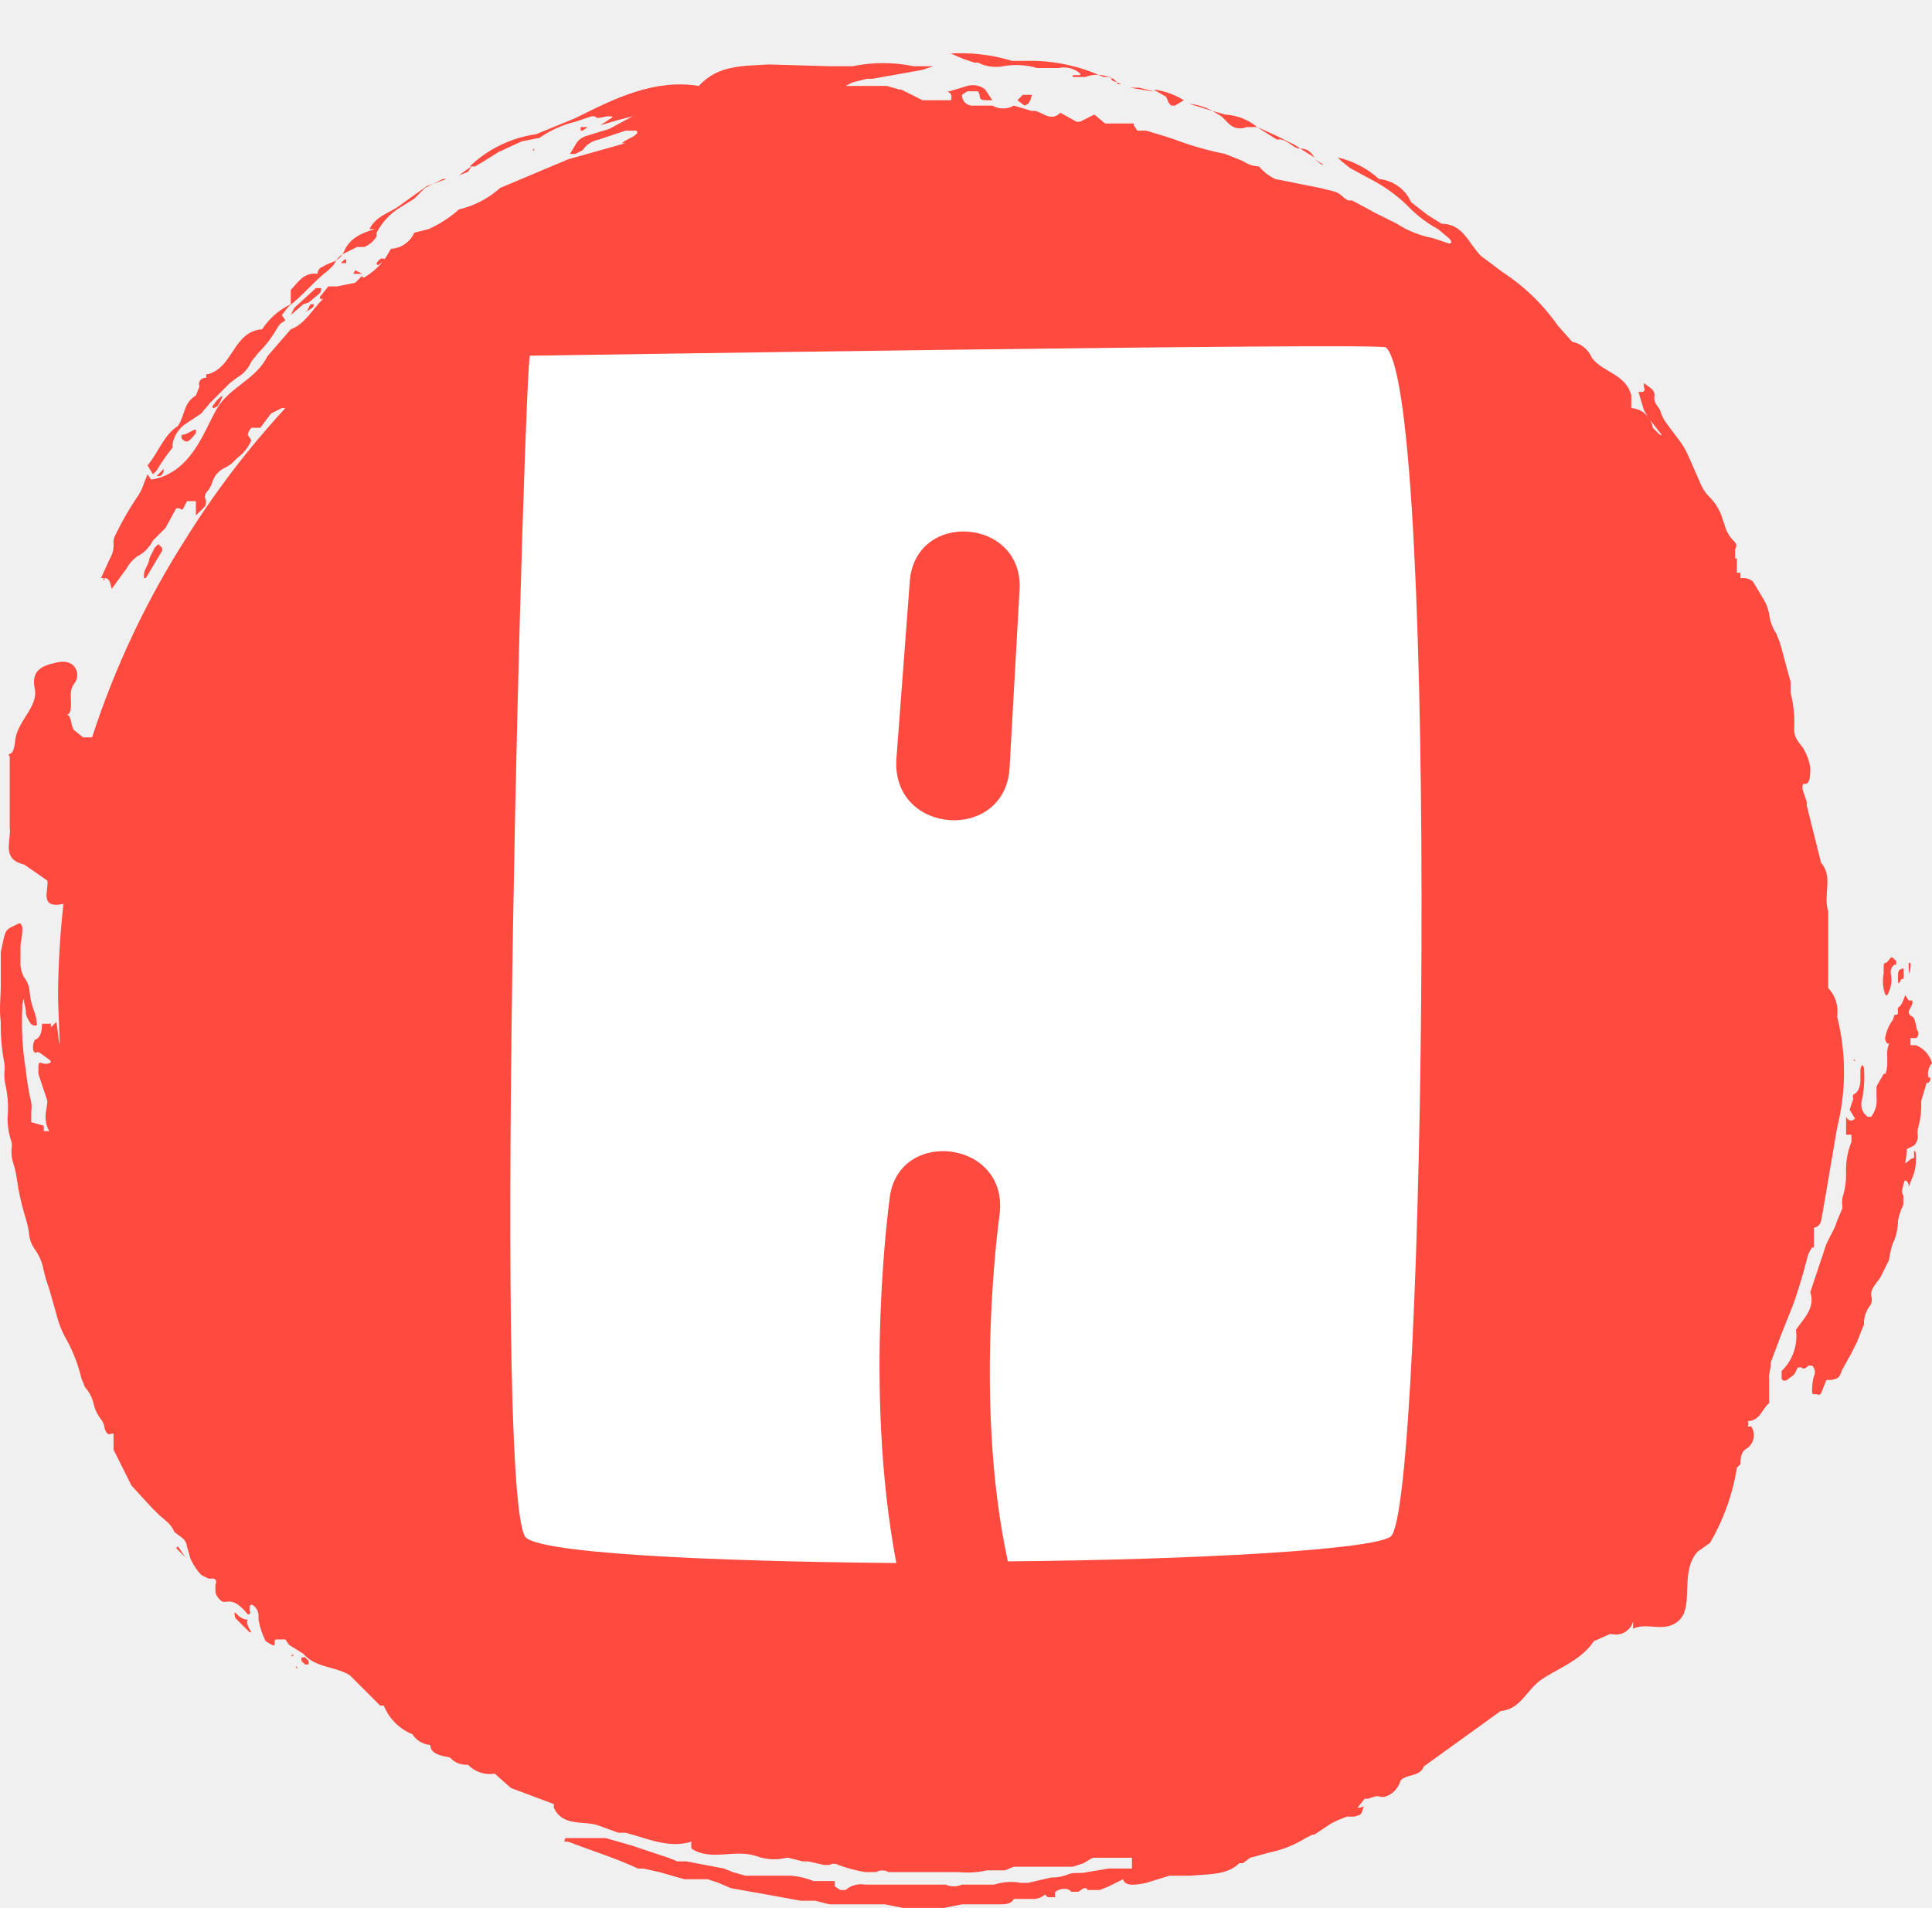
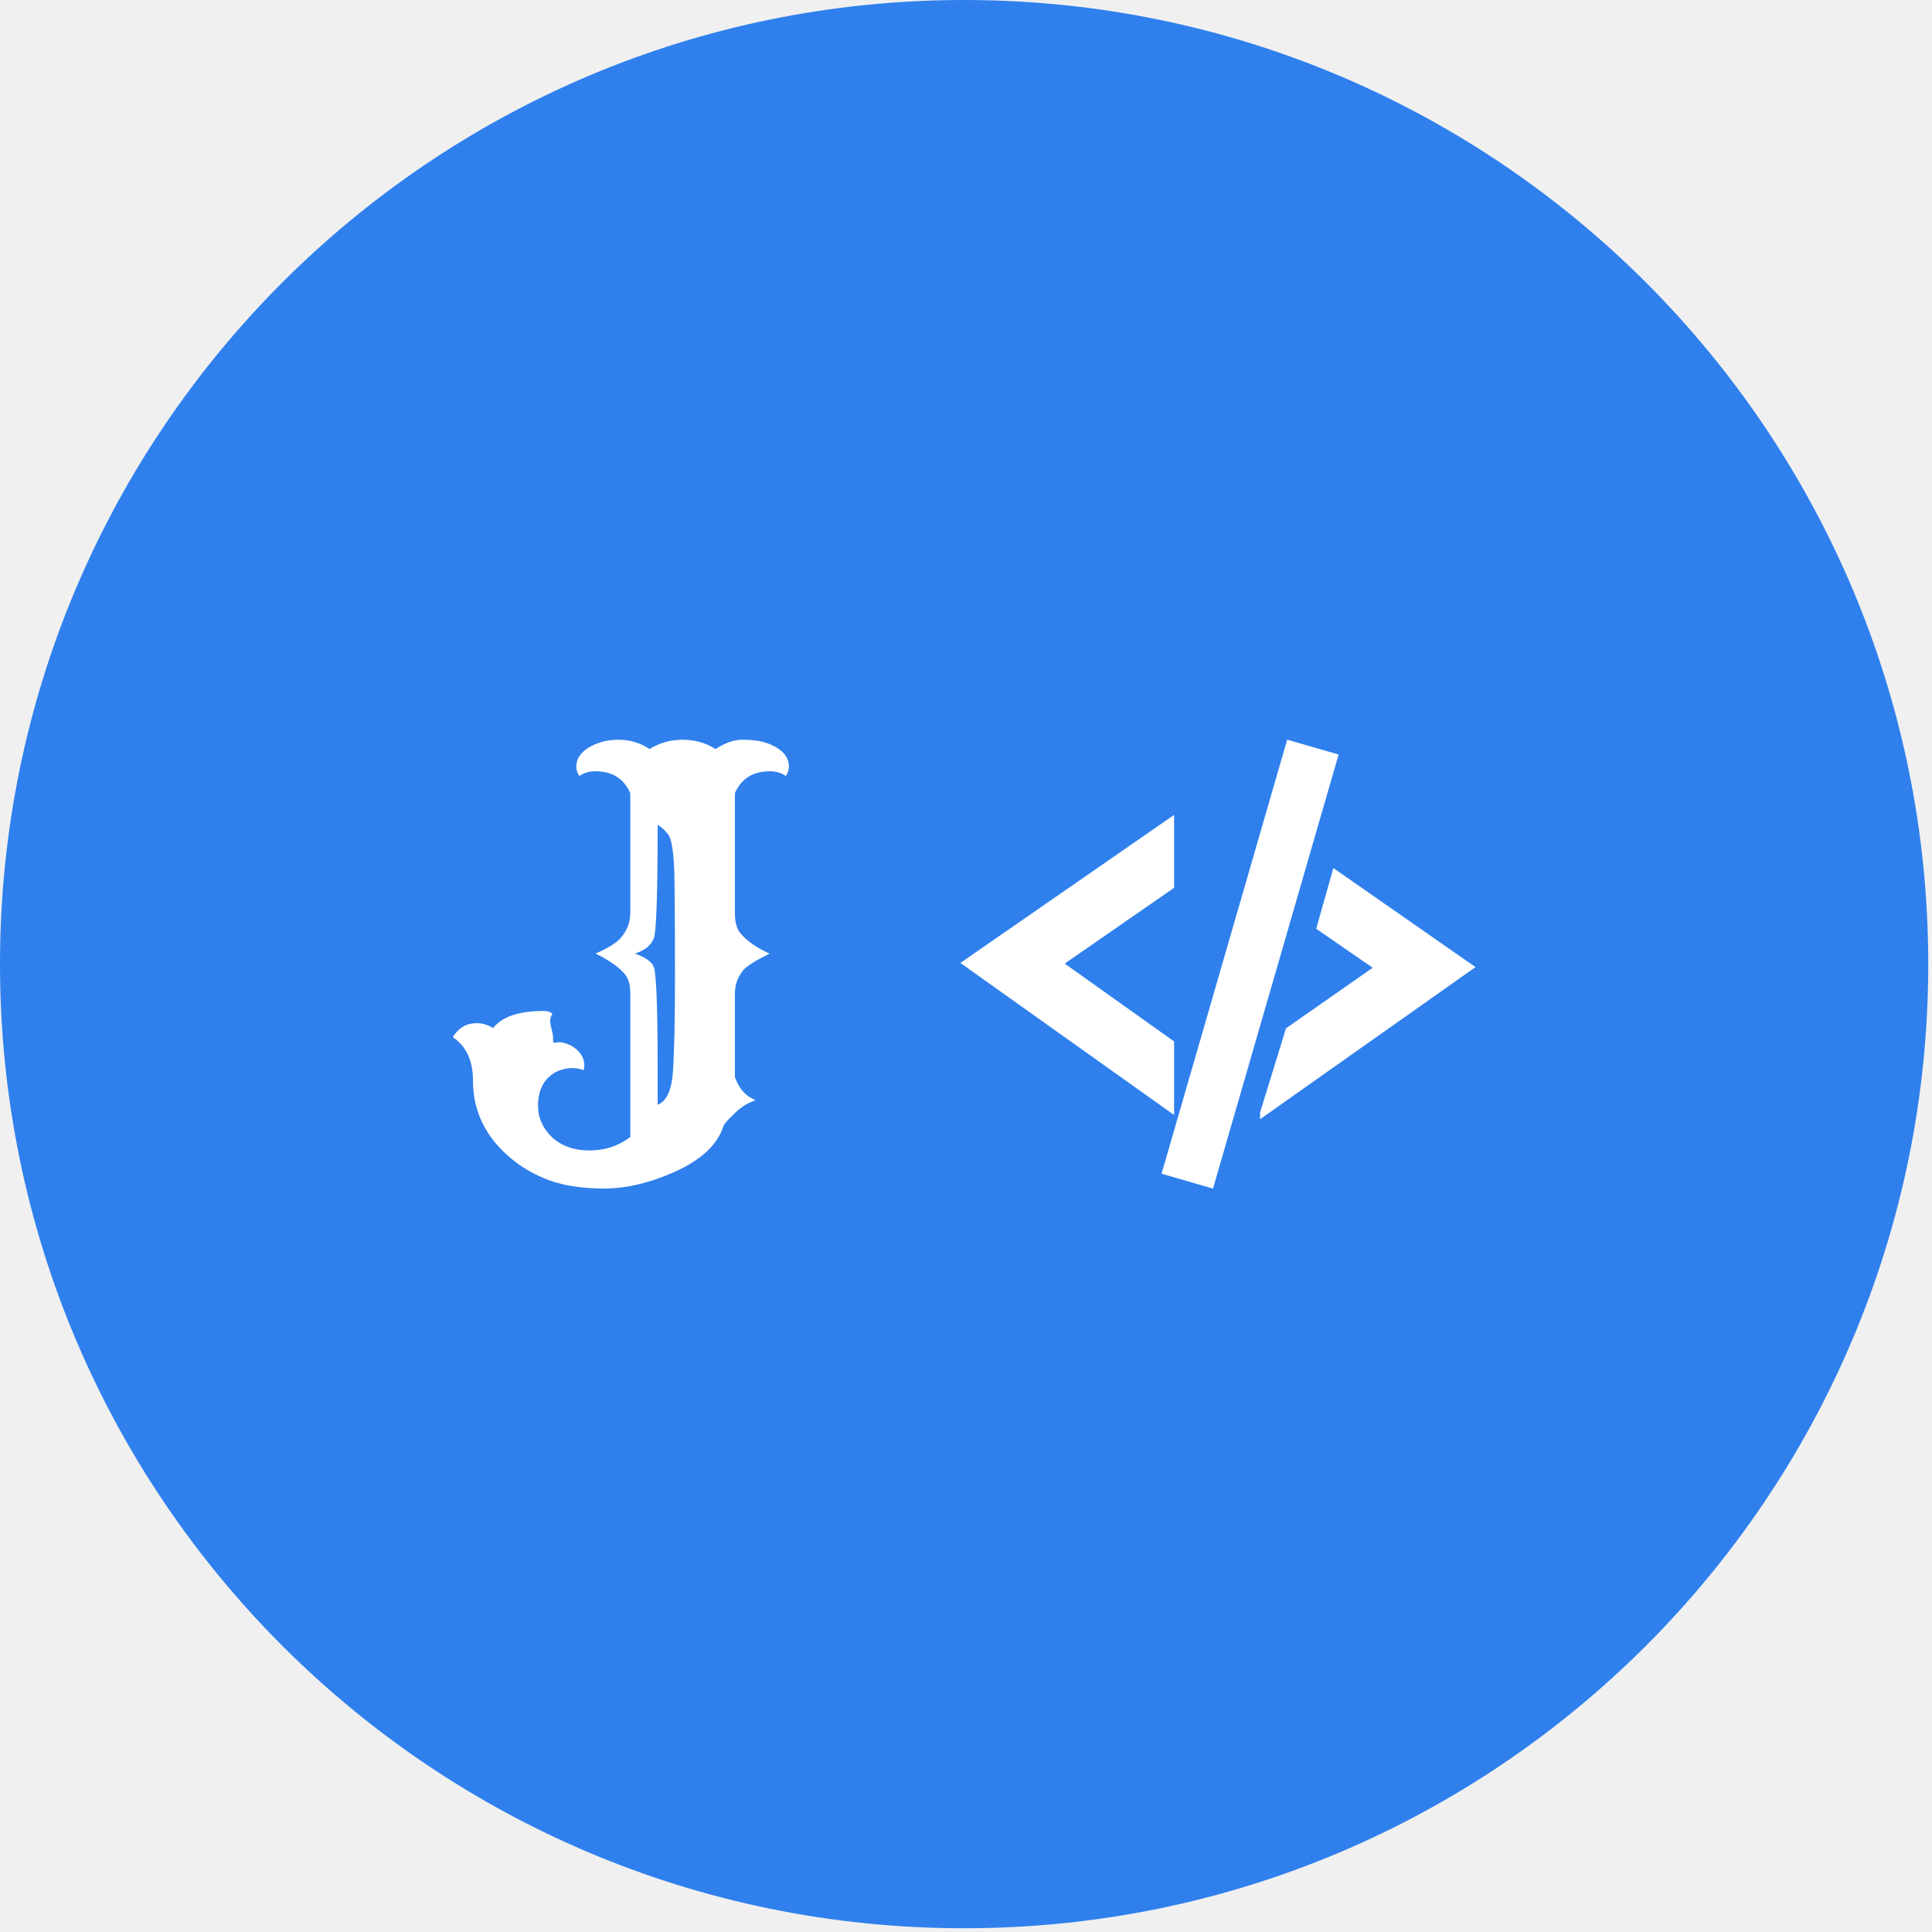
- <svg xmlns="http://www.w3.org/2000/svg" width="308.761" height="304.916" viewBox="0 0 106.008 104.687" class="css-1j8o68f" version="1.1" id="svg23">
-   <defs id="SvgjsDefs2684" />
-   <g id="SvgjsG2685" featurekey="rootContainer" transform="matrix(0.9820593,0,0,0.9820593,-0.05456052,0)" fill="#ff4a3f">
-     <g id="g17">
-       <path d="M19.8 15.3h.5l-.4-.2zm.5.1zm.8-.7c0 .1 0 .1.1.1l.4-.3c-.2-.1-.3-.1-.5.2zm.4-.2zm-4.1 2.3zm-.2.6l.3-.2c.1-.1.1-.2.1-.2h-.2l-.2.4c-.1-.1-.1 0 0 0zm2.2-2.9h-.1l-.2.2h.3zm-2.1 2.4l.6-.5c.1-.1.1-.2.1-.3h-.3l-1.2 1.1-.2.4.7-.6zm-1.1.8z" id="path3" />
-       <path d="M9.7 25v-.2a1.7 1.7 0 0 1 .7-1.1l.9-.6.5-.6.7-.7.4-.4.4-.3a1.9 1.9 0 0 0 .8-.9l.4-.5a5.9 5.9 0 0 0 1-1.3l.2-.3.3-.2-.2-.3.4-.5c.8-.6 1.4-1.4 2.2-2l.3-.3a1.4 1.4 0 0 1 .5-.6l.8-.4h.4a1.4 1.4 0 0 0 .7-.6V13a3.5 3.5 0 0 1 1.3-1.4l.8-.5.2-.2.4-.4 1-.5h.2l-1.1.4-1.4 1c-.6.5-1.4.6-1.8 1.4h.3c-.7.2-1.4.5-1.7 1.2s-.8.6-1.2.9a.4.4 0 0 0-.3.4c-.8-.1-1.1.5-1.5.9v.8a3.9 3.9 0 0 0-1.6 1.4c-1.6.1-1.6 2.1-3 2.5h-.1a.2.2 0 0 0 0 .2c-.3 0-.5.2-.4.5l-.2.5c-.7.4-.6 1.1-1 1.7-.8.5-1.1 1.5-1.7 2.2l.3.5.2-.2a11.6 11.6 0 0 1 .9-1.3zM53.9 3.3l.6.2h.2a2.2 2.2 0 0 0 1.4.2 4.1 4.1 0 0 1 1.9.1h1.2a1.4 1.4 0 0 1 1.2.3.1.1 0 0 1 0 .1H60a.1.1 0 0 0 0 .1h.7a1.8 1.8 0 0 1 1.3 0c.2 0 .1.1.2.2l.5.2h-.2c-.2-.4-.5-.4-.8-.4a9.7 9.7 0 0 0-4.3-.9h-.8A9.8 9.8 0 0 0 53 3h.2zm7.3 3.1zM50.3 4.7zm10.9 1.7h.2-.2zM19 14.7zm32.1-10zm17.6 2.2a.9.9 0 0 0 1 .2h.6a3.1 3.1 0 0 0-1.8-.7l-.7-.2.5.3zm-3.4-1.3c0 .1.1.2.2.3h.2l.5-.3a4.2 4.2 0 0 0-1.7-.6l.7.4zm7.4 2.7l.8.5c-.2-.3-.4-.5-.8-.5z" id="path5" />
-       <path d="M99 76.1l.6-1.6.6-1.5c.2-.5.6-1.8.8-2.6a1.7 1.7 0 0 1 .3-.7h.1v-1.1c.5-.1.4-.6.5-.9l.8-4.7a12.7 12.7 0 0 0 0-6.2 1.9 1.9 0 0 0-.5-1.6v-4.3c-.3-.9.3-1.9-.4-2.7L101 45a.4.4 0 0 0 0-.2l-.2-.6a.5.5 0 0 1 0-.4h.1c.3 0 .3-.5.3-.9a3 3 0 0 0-.4-1.1l-.3-.4a1.1 1.1 0 0 1-.2-.7 6.7 6.7 0 0 0-.2-2v-.6c-.2-.7-.4-1.5-.6-2.2l-.2-.5a2.5 2.5 0 0 1-.4-1.1 2.5 2.5 0 0 0-.3-.8l-.6-1a.8.8 0 0 0-.6-.2h-.1V32h-.2v-.8H97V31a.4.4 0 0 0 0-.1v-.2c.1-.2.1-.3-.1-.5a1.8 1.8 0 0 1-.4-.6l-.2-.6a2.9 2.9 0 0 0-.7-1.2 2.2 2.2 0 0 1-.5-.7l-.7-1.6a4.3 4.3 0 0 0-.6-1l-.6-.8a2.4 2.4 0 0 1-.4-.8l-.2-.3a.6.6 0 0 1-.1-.5.5.5 0 0 0-.2-.4l-.4-.3v.2c.1.2 0 .3-.1.3h-.2l.3 1 .3.5.7.9h-.1l-.2-.2-.2-.2a1.3 1.3 0 0 0-1.2-1.1v-.7c-.3-1.2-1.6-1.3-2.2-2.1a1.5 1.5 0 0 0-1.1-.9l-.8-.9a11.3 11.3 0 0 0-3.1-3l-.8-.6-.4-.3c-.7-.7-1-1.8-2.2-1.8l-.8-.5-.9-.7a2.2 2.2 0 0 0-1.8-1.3 5.1 5.1 0 0 0-2.3-1.2l.2.2.5.4 1.3.7a8.5 8.5 0 0 1 2.1 1.6 6.8 6.8 0 0 0 1.5 1.1l.6.5c.1.1.2.2.1.3H81l-.9-.3a5.6 5.6 0 0 1-2-.8l-1.2-.6-1.3-.7h-.2c-.3-.1-.4-.4-.8-.5l-.8-.2-2.5-.5a2.6 2.6 0 0 1-.9-.7 1.7 1.7 0 0 1-.9-.3l-1-.4a18.1 18.1 0 0 1-2.8-.8l-.6-.2-1-.3h-.5l-.2-.3v-.1h-1.6l-.6-.5-.4.2-.4.2h-.2l-.9-.5c-.6.6-1.1-.2-1.6-.1l-1-.3a1.2 1.2 0 0 1-1.2 0h-1.2a.6.6 0 0 1-.5-.6l.3-.2h.6a.7.7 0 0 1 .1.3c0 .2.2.2.5.2h.2l-.4-.6a1.1 1.1 0 0 0-1-.2l-1 .3H53c.3.2.2.3.2.5h-1.6l-.4-.2-.8-.4h-.1l-.7-.2h-2.3l.4-.2.8-.2h.3l1.7-.3 1.1-.2.6-.2h-1.1a8.4 8.4 0 0 0-3.4 0h-1.3L43 3.6c-1.4.1-2.8 0-3.9 1.2-2.5-.4-4.7.7-6.9 1.8l-2.2.9a6.7 6.7 0 0 0-3.7 1.8h.3l.5-.3.8-.5 1.3-.6 1-.2a6 6 0 0 1 2-.9l.9-.3h.2c.1.2.5 0 .7 0h.2c.1 0 .1.1 0 .1l-.6.4 1-.3.8-.2-1.3.7-1.3.4a1 1 0 0 0-.6.5l-.3.5h.3l.4-.2a1.4 1.4 0 0 1 .9-.6l1.5-.5h.5a.1.1 0 0 1 .1.2c-.2.2-.6.3-.8.5h.2l-3.2.9-3.8 1.6a5.2 5.2 0 0 1-2.3 1.2 6.6 6.6 0 0 1-1.7 1.1l-.8.2a1.5 1.5 0 0 1-1.3.9l-.3.5a3.7 3.7 0 0 1-1.2 1.1h-.1v-.1l-.2.2-.2.2-1 .2h-.5l-.4.5c-.1.1-.1.2 0 .2h.1c-.6.6-1 1.4-1.8 1.7L15 19.9c-.6 1.2-1.8 1.6-2.6 2.6s-1.4 3.9-3.9 4.3l-.2-.3-.2.5a2.7 2.7 0 0 1-.4.8 16.9 16.9 0 0 0-1.2 2.1.8.8 0 0 0-.1.5 1.4 1.4 0 0 1-.2.8l-.5 1.1h.2c.3 0 .3.3.4.6l.8-1.1a2.2 2.2 0 0 1 .6-.7 2 2 0 0 0 .9-.9l.3-.3.4-.4.6-1.1h.2c.1.1.1.1.2 0l.2-.4h.5v.8l.5-.5a.5.5 0 0 0 0-.5.4.4 0 0 1 .1-.3 1.5 1.5 0 0 0 .3-.5 1.3 1.3 0 0 1 .8-.9l.3-.2.3-.3a2.4 2.4 0 0 0 .8-1l-.2-.3c0-.1.1-.3.2-.4h.5l.6-.8.6-.3h.2a48.8 48.8 0 0 0-5.5 7.2h-.1.1a48.4 48.4 0 0 0-5.3 11.2h-.5l-.5-.4c-.2-.2-.1-.7-.4-.9h.1c.3-.5-.1-1.2.3-1.7s.1-1.4-.9-1.2-1.5.5-1.3 1.5-1 1.8-1.1 2.9-.5.5-.3.9v3.9c.1.8-.5 1.8.8 2.1l1.3.9c.1.5-.5 1.6.9 1.3a49.2 49.2 0 0 0-.3 5c0 1.1.1 2.2.1 3.3v-.4c-.1-.4-.1-.8-.2-1.3l-.3.3v-.2h-.5c0 .5-.1.8-.4.9a.9.9 0 0 0-.1.5c0 .1.1.3.2.2s.4.2.7.4-.2.3-.4.2-.2.1-.2.3v.3l.5 1.5c0 .3-.1.6-.1.9a1.7 1.7 0 0 0 .2.8h-.3v-.3l-.7-.2v-.6a1.5 1.5 0 0 0 0-.5 14.6 14.6 0 0 1-.3-1.8 16.6 16.6 0 0 1-.2-3.5.9.9 0 0 1 .1-.5v.2a2.9 2.9 0 0 1 .1.5.8.8 0 0 0 .1.4c.1.2.2.4.4.4s.1-.1.1-.2a2.1 2.1 0 0 0-.1-.5 4.2 4.2 0 0 1-.3-1.3 1.5 1.5 0 0 0-.3-.7 1.6 1.6 0 0 1-.2-.9v-.8c0-.3.1-.6.1-.9a.5.5 0 0 0-.1-.4h-.1c-.8.4-.7.2-1 1.6V55c0 .7-.1 1.4 0 2.1a10.8 10.8 0 0 0 .2 2.3 1.8 1.8 0 0 1 0 .5 3.1 3.1 0 0 0 .1.9 5.9 5.9 0 0 1 .1 1.3 3.9 3.9 0 0 0 .2 1.7 1.2 1.2 0 0 1 0 .4 2.1 2.1 0 0 0 .1.8 4.9 4.9 0 0 1 .2.9 14 14 0 0 0 .5 2.2 5 5 0 0 1 .2 1 1.7 1.7 0 0 0 .3.7 2.9 2.9 0 0 1 .5 1.2 8.5 8.5 0 0 0 .3 1l.4 1.4a5.4 5.4 0 0 0 .6 1.5 8.5 8.5 0 0 1 .8 2.1l.2.5a2.1 2.1 0 0 1 .5 1 2.1 2.1 0 0 0 .4.8 1 1 0 0 1 .2.5c.1.3.2.4.4.3h.1v.9l.5 1 .5 1 1.1 1.2.4.4c.3.3.7.5.9 1l.4.3a.7.7 0 0 1 .3.5l.2.7a3.3 3.3 0 0 0 .6.9l.4.2h.3a.2.2 0 0 1 .1.3 2.5 2.5 0 0 0 0 .5.9.9 0 0 0 .4.5h.2c.4-.1.8.2 1.2.7h.1c0-.1.1-.1 0-.2v-.2c0-.1.1-.2.2-.1a.7.7 0 0 1 .3.6v.2a4.3 4.3 0 0 0 .4 1.2c.5.3.5.3.5.1s0-.2.2-.2h.4l.2.3.8.5c.7.8 1.8.7 2.6 1.2l1.7 1.7h.2a2.9 2.9 0 0 0 1.6 1.6 1.3 1.3 0 0 0 1 .6c0 .5.6.6 1.1.7a1.2 1.2 0 0 0 .8.4h.2a1.7 1.7 0 0 0 1.5.5l.9.8 2.4.9v.2c.5 1.1 1.7.7 2.5 1l1.1.4h.4c1.2.3 2.4.9 3.7.5a.7.7 0 0 0 0 .4c1.1.7 2.4 0 3.6.4a2.9 2.9 0 0 0 1.7.1h.1l.8.2h.3l.9.2h.3a.5.5 0 0 1 .5 0 7.9 7.9 0 0 0 1.5.4h.6a.7.7 0 0 1 .7 0h3.9a5 5 0 0 0 1.6-.1h1l.5-.2H60l.6-.2.5-.3h2.2v.6H62l-1.2.2c-.4.1-.7 0-1 .1a2.4 2.4 0 0 1-1 .2l-1.3.3h-.4a3.1 3.1 0 0 0-1.5.1h-1.8a1.1 1.1 0 0 1-.9 0h-4.5a1.3 1.3 0 0 0-1.1.3H47l-.3-.2v-.3h-1.2a4.1 4.1 0 0 0-1.3-.3h-2.5l-.7-.2-.5-.2-2.1-.4h-.5l-.5-.2-2.1-.7-1.4-.4h-2.2c-.1 0-.1.1-.1.2h.2c1.3.5 2.6.9 3.9 1.5h.3l.9.2 1.4.4h1.3l.6.2.7.3 1.7.3 1.1.2 1.1.2h.8l.8.2h3.1l1 .2h2.3l1-.2H56c.4 0 .6-.1.7-.3h1a1 1 0 0 0 .8-.3c-.1.1 0 .1.1.2h.4v-.2c0-.1 0-.1.2-.2s.6-.1.7.1h.4l.3-.2c.2 0 .2 0 .2.1h.7l.5-.2.8-.4c.1.3.4.4 1.3.2l1.3-.4h1.2c.9-.1 2 0 2.7-.7h.2l.4-.3 1.1-.3a6.1 6.1 0 0 0 2-.8l.4-.2h.1l.9-.6.4-.2.5-.2h.4c.4-.1.4-.1.5-.4s0-.1-.2-.1h-.1l.4-.5h.2c.3-.1.5-.2.7-.1h.2a1.3 1.3 0 0 0 .9-.9c.3-.4 1.1-.2 1.3-.8l4.3-3.1c1.1-.1 1.4-1.1 2.2-1.7s2.3-1.1 3-2.2l.9-.4h.1a1 1 0 0 0 1.2-.7v.4c.8-.4 1.8.3 2.6-.5s0-2.7 1-3.8l.7-.5a12.1 12.1 0 0 0 1.5-4.2l.2-.2c0-.3 0-.7.4-.9a.9.9 0 0 0 .2-1.2h-.2a.3.3 0 0 0 0-.3c.7 0 .8-.7 1.2-1V77a.5.5 0 0 1 0-.2 3.8 3.8 0 0 0 .1-.7zM5.9 32.2z" id="path7" />
-       <path d="M26.4 9.3l-.3.2-.4.3.5-.2zm6.1-2h.1l.3-.2h-.4zm-2.6 1l-.1.1h.1v-.1zm-1.5 1.4zm1.3-.2zm-6.3 3.1zM9.2 26.2l-.4.4H9a.4.4 0 0 0 .2-.4zm3-3.5a2.1 2.1 0 0 0 .3-.6 1.5 1.5 0 0 0-.5.5c-.1.1-.1.2 0 .2zM11 24.2V24c-.2 0-.5.3-.8.3v.2c.3.3.4.2.8-.3zm3 66.2zM73.9 9.2h.1l-.5-.3zm-2.5-1.4c.5-.1.8.4 1.2.5h.1l-.3-.2-1-.5-1.1-.5.3.2zM52.8 3.1zm11.7 2h-.1l-1.2-.2h.5zm2 .7l1.3.4a3.3 3.3 0 0 0-1.3-.4zm-9 0a1 1 0 0 0 .2-.5h-.5l-.3.3.4.3zm9 1.6zM49.9 4.2zm2.9.7zM48.5 4zm13.8 2.1a.5.5 0 0 0 0 .1zm44.8 52.3h-.3V58h.3c.1 0 .2-.3.1-.4s-.1-.7-.3-.8a.3.3 0 0 1-.2-.3l.2-.4a.4.4 0 0 0 0-.2h-.2l-.2-.3c-.1.3-.2.6-.4.7a.5.5 0 0 0 0 .2c0 .1 0 .2-.1.2h-.1a1.1 1.1 0 0 1-.1.3 2.3 2.3 0 0 0-.4.9.4.4 0 0 0 .1.4h.1a1.7 1.7 0 0 0-.1.8v.4a1.8 1.8 0 0 1-.1.5h-.1l-.4.7v.6a1.5 1.5 0 0 1-.3 1.1h-.2l-.2-.2a.9.9 0 0 1-.1-.8 6.5 6.5 0 0 0 .1-1.7c0-.1-.1-.2-.1-.2a.5.5 0 0 0-.1.3v.6c0 .2-.1.6-.3.7s-.1.2-.1.3l-.2.6.3.5c-.2.2-.4.1-.5-.1v1h.3v.4a4.2 4.2 0 0 0-.3 1.4 3.3 3.3 0 0 0 0 .4 4 4 0 0 1-.2 1.3 2 2 0 0 0 0 .6l-.3.7a3.2 3.2 0 0 1-.3.7l-.3.6-.9 2.7c.3.9-.4 1.5-.8 2.1a2.7 2.7 0 0 1-.8 2.3v.4c0 .1.1.2.3.1l.4-.3.2-.4h.2c.1.1.2.1.4-.1h.2a.5.5 0 0 1 .1.6 2.9 2.9 0 0 0-.1.8c0 .1 0 .2.1.2h.2c.1.1.2 0 .3-.3l.2-.5h.3c.4-.1.4-.1.6-.6l.5-.9.3-.6.4-1a1.6 1.6 0 0 1 .3-1 .6.6 0 0 0 .1-.6c0-.2 0-.3.2-.6l.3-.4.5-1a4.7 4.7 0 0 1 .2-.9 3 3 0 0 0 .3-1.3 3.8 3.8 0 0 1 .3-.9v-.5c-.1-.2-.1-.2 0-.6s.1-.2.2-.2a.4.4 0 0 1 .1.3l.2-.5a2.3 2.3 0 0 0 .2-.9v-.3c0-.1 0-.3-.1-.3v.4c-.2 0-.3.2-.5.3a6.4 6.4 0 0 0 .1-.8l.4-.2a.7.7 0 0 0 .2-.6 1.4 1.4 0 0 1 0-.3 4.8 4.8 0 0 0 .2-1.4v-.2l.3-1h.1a.3.3 0 0 0 .1-.3h-.1a.9.9 0 0 1 .2-.8 1.5 1.5 0 0 0-.9-1zm-1.2 7.8zm-.2-9.9zm0 0zM9.1 30.8a.3.3 0 0 0 0-.2l-.2-.2-.2.2-.3.6c0 .3-.3.6-.3.9v.2h.1zm96.3 24.8h.1a1.7 1.7 0 0 0 .2-1.2.5.5 0 0 1 .2-.5h.1v-.2l-.2-.2h-.1c-.1.1-.2.3-.3.3s-.1.1-.1.3v.3a2.2 2.2 0 0 0 .1 1.2zM13.2 90.1c-.1 0 0 .2 0 .3l.8.8h.1c-.2-.3-.3-.6-.2-.7a.9.9 0 0 1-.5-.2zm.8.3zm92.3-35.7h.1a2 2 0 0 0 0-.6c-.3.1-.3.1-.3.6s.1.1.2 0z" id="path9" />
-       <path d="M106.7 62a.6.6 0 0 0 .1-.5c0-.1-.1-.2-.1-.1h-.2v.2c0 .4.1.5.2.4zm.1-8.2h-.1v.6a1 1 0 0 0 .1-.6zM17.1 92.6h-.2v.2l.2.2h.2v-.2zm86.6-33.3c0-.1 0-.1-.1-.1zM9.9 86.5l.5.5-.4-.6z" id="path11" />
-       <circle cx="10.5" cy="87.1" transform="rotate(-24.8 10.4 87.159)" id="circle13" />
-       <path d="M9.7 30.1h-.1v.2-.2h.1zm83.2-6.6l-.2-.3h-.1zm-14.7 77.1zM5.9 32.2zm-.1.2a.3.3 0 0 0 .1-.2v.2zm1.9-4.9zM61.5 2.4zm42.8 58.2v.1-.1zM16.4 92.5h-.1c.1.1.2 0 .1-.1zm.2.7h.1l-.1-.1v.1zm73.9-71.3zm15.2 34.4zM14.6 91.7zm92.1-37zm-.8 11.4zM34.6 0z" id="path15" />
-     </g>
-   </g>
-   <g id="SvgjsG2686" featurekey="nameFeature-0" transform="matrix(2.284354,0,0,2.284354,27.98006,-5.60952)" fill="#ffffff">
-     <path d="M9.6 16.48 l-0.32 4.24 c-0.08 1.8 2.6 1.96 2.72 0.2 l0.24 -4.28 c0.12 -1.76 -2.56 -1.96 -2.64 -0.16 z M0.48 11 l0 0 c0.04 0 20.48 -0.32 20.56 -0.2 c1.28 1.12 0.96 27.8 0.12 28.56 c-0.4 0.32 -4.64 0.56 -9.2 0.6 c-0.84 -3.84 -0.2 -8.32 -0.2 -8.32 c0.24 -1.8 -2.44 -2.12 -2.64 -0.4 c0 0.04 -0.64 4.52 0.16 8.76 c-4.56 -0.04 -8.68 -0.24 -8.92 -0.64 c-0.8 -1.44 0 -28.28 0.12 -28.36 z" id="path20" />
+ <svg xmlns="http://www.w3.org/2000/svg" version="1.1" width="1000" height="1000" viewBox="0 0 1000 1000">
+   <g transform="matrix(1,0,0,1,-0.9663475,-0.9663475)">
+     <svg viewBox="0 0 166 166" data-background-color="#fffdfd" preserveAspectRatio="xMidYMid meet" height="1000" width="1000">
+       <g id="tight-bounds" transform="matrix(1,0,0,1,0.1604137,0.1604137)">
+         <svg viewBox="0 0 165.679 165.679" height="165.679" width="165.679">
+           <g>
+             <svg />
+           </g>
+           <g>
+             <svg viewBox="0 0 165.679 165.679" height="165.679" width="165.679">
+               <g>
+                 <path d="M0 82.84c0-45.751 37.089-82.84 82.84-82.84 45.751 0 82.84 37.089 82.839 82.84 0 45.751-37.089 82.84-82.839 82.839-45.751 0-82.84-37.089-82.84-82.839zM82.84 162.201c43.83 0 79.361-35.531 79.361-79.361 0-43.83-35.531-79.361-79.361-79.361-43.83 0-79.361 35.531-79.361 79.361 0 43.83 35.531 79.361 79.361 79.361z" data-fill-palette-color="tertiary" fill="#2f80ed" stroke="transparent" />
+                 <ellipse rx="79.526" ry="79.526" cx="82.84" cy="82.84" fill="#2f80ed" stroke="transparent" stroke-width="0" fill-opacity="1" data-fill-palette-color="tertiary" />
+               </g>
+               <g transform="matrix(1,0,0,1,38.90026,63.55248)">
+                 <svg viewBox="0 0 87.879 38.574" height="38.574" width="87.879">
+                   <g>
+                     <svg viewBox="0 0 87.879 38.574" height="38.574" width="87.879">
+                       <g>
+                         <svg viewBox="0 0 87.879 38.574" height="38.574" width="87.879">
+                           <g id="textblocktransform">
+                             <svg viewBox="0 0 87.879 38.574" height="38.574" width="87.879" id="textblock">
+                               <g>
+                                 <svg viewBox="0 0 87.879 38.574" height="38.574" width="87.879">
+                                   <g>
+                                     <svg>
+                                       <g />
+                                       <g />
+                                     </svg>
+                                   </g>
+                                   <g>
+                                     <svg>
+                                       <g>
+                                         <svg />
+                                       </g>
+                                       <g />
+                                     </svg>
+                                   </g>
+                                   <g id="text-0">
+                                     <svg viewBox="0 0 87.879 38.574" height="38.574" width="87.879">
+                                       <g transform="matrix(1,0,0,1,0,0)">
+                                         <svg width="28.882" viewBox="-0.15 -37.84 28.89 38.57" height="38.574" data-palette-color="#ffffff">
+                                           <path d="M24.1-16.02L24.1-8.84Q24.63-7.35 25.88-6.86L25.88-6.86Q24.9-6.54 24.05-5.71 23.19-4.88 23.12-4.64L23.12-4.64Q22.34-2.22 18.87-0.68L18.87-0.68Q15.67 0.73 12.89 0.73 10.11 0.73 8.19 0.04 6.27-0.66 4.81-1.9L4.81-1.9Q1.59-4.61 1.59-8.54L1.59-8.54Q1.59-11.13-0.15-12.28L-0.15-12.28Q0.59-13.48 1.9-13.48L1.9-13.48Q2.64-13.48 3.32-13.06L3.32-13.06Q4.47-14.53 7.67-14.53L7.67-14.53Q8.2-14.53 8.42-14.26L8.42-14.26Q8.11-13.89 8.29-13.2 8.47-12.5 8.47-12.33L8.47-12.33 8.47-12.04Q8.47-11.91 8.52-11.79L8.52-11.79Q8.76-11.84 9.03-11.84 9.3-11.84 9.7-11.69 10.11-11.55 10.42-11.28L10.42-11.28Q11.16-10.67 11.16-9.84L11.16-9.84Q11.16-9.62 11.08-9.45L11.08-9.45Q10.64-9.62 10.13-9.62 9.62-9.62 9.11-9.45 8.59-9.28 8.15-8.89L8.15-8.89Q7.18-8.03 7.18-6.4L7.18-6.4Q7.18-4.81 8.4-3.66L8.4-3.66Q9.64-2.54 11.61-2.54 13.57-2.54 15.11-3.69L15.11-3.69 15.11-16.02Q15.11-17.14 14.65-17.68L14.65-17.68Q13.92-18.58 12.13-19.46L12.13-19.46Q13.79-20.21 14.28-20.8L14.28-20.8Q15.11-21.75 15.11-22.95L15.11-22.95 15.11-33.25Q14.28-35.13 12.11-35.13L12.11-35.13Q11.28-35.13 10.74-34.72L10.74-34.72Q10.47-35.08 10.47-35.56 10.47-36.04 10.75-36.45 11.04-36.87 11.52-37.16L11.52-37.16Q12.65-37.84 14.1-37.84 15.55-37.84 16.77-37.04L16.77-37.04Q18.04-37.84 19.6-37.84 21.17-37.84 22.44-37.04L22.44-37.04Q23.66-37.84 24.73-37.84 25.81-37.84 26.49-37.66 27.17-37.48 27.69-37.16L27.69-37.16Q28.74-36.52 28.74-35.57L28.74-35.57Q28.74-35.08 28.47-34.72L28.47-34.72Q27.93-35.13 27.1-35.13L27.1-35.13Q24.93-35.13 24.1-33.25L24.1-33.25 24.1-22.95Q24.1-21.75 24.61-21.17L24.61-21.17Q25.42-20.21 27.08-19.46L27.08-19.46Q25.29-18.58 24.8-18.02L24.8-18.02Q24.1-17.14 24.1-16.02L24.1-16.02ZM17.46-9.64L17.46-6.47Q18.68-6.93 18.8-9.67L18.8-9.67Q18.95-12.4 18.95-17.24 18.95-22.07 18.93-23.67 18.92-25.27 18.9-26.25L18.9-26.25Q18.82-29.13 18.35-29.72 17.87-30.32 17.46-30.52L17.46-30.52Q17.46-22.02 17.16-20.85L17.16-20.85Q16.82-19.87 15.5-19.46L15.5-19.46Q16.97-18.95 17.16-18.21L17.16-18.21Q17.46-17.04 17.46-9.64L17.46-9.64Z" opacity="1" transform="matrix(1,0,0,1,0,0)" fill="#ffffff" class="undefined-text-0" data-fill-palette-color="quaternary" />
+                                         </svg>
+                                       </g>
+                                       <g>
+                                         <svg version="1.0" x="43.617" y="0" viewBox="1.118 4.119 47.921 41.764" enable-background="new 0 0 50 50" xml:space="preserve" height="38.574" width="44.261" class="icon-g$-0" data-fill-palette-color="accent" id="g$-0">
+                                           <g fill="#ffffff" data-fill-palette-color="accent">
+                                             <g fill="#ffffff" data-fill-palette-color="accent">
+                                               <polygon fill="#ffffff" points="10.821,24.951 21,32.193 21,39.035 1.118,24.891 21,11.118 21,17.9   " data-fill-palette-color="accent" />
+                                             </g>
+                                             <g fill="#ffffff" data-fill-palette-color="accent">
+                                               <polygon fill="#ffffff" points="49.039,25.277 35.815,16.063 34.219,21.712 39.475,25.338 31.411,30.97 29,38.79 29,39.424   " data-fill-palette-color="accent" />
+                                             </g>
+                                             <rect x="25.577" y="3.983" transform="matrix(0.9606 0.278 -0.278 0.9606 8.0575 -6.8179)" fill="#ffffff" width="4.981" height="42.035" data-fill-palette-color="accent" />
+                                           </g>
+                                         </svg>
+                                       </g>
+                                     </svg>
+                                   </g>
+                                 </svg>
+                               </g>
+                             </svg>
+                           </g>
+                         </svg>
+                       </g>
+                       <g />
+                     </svg>
+                   </g>
+                 </svg>
+               </g>
+             </svg>
+           </g>
+           <defs />
+         </svg>
+         <rect width="165.679" height="165.679" fill="none" stroke="none" visibility="hidden" />
+       </g>
+     </svg>
  </g>
</svg>
